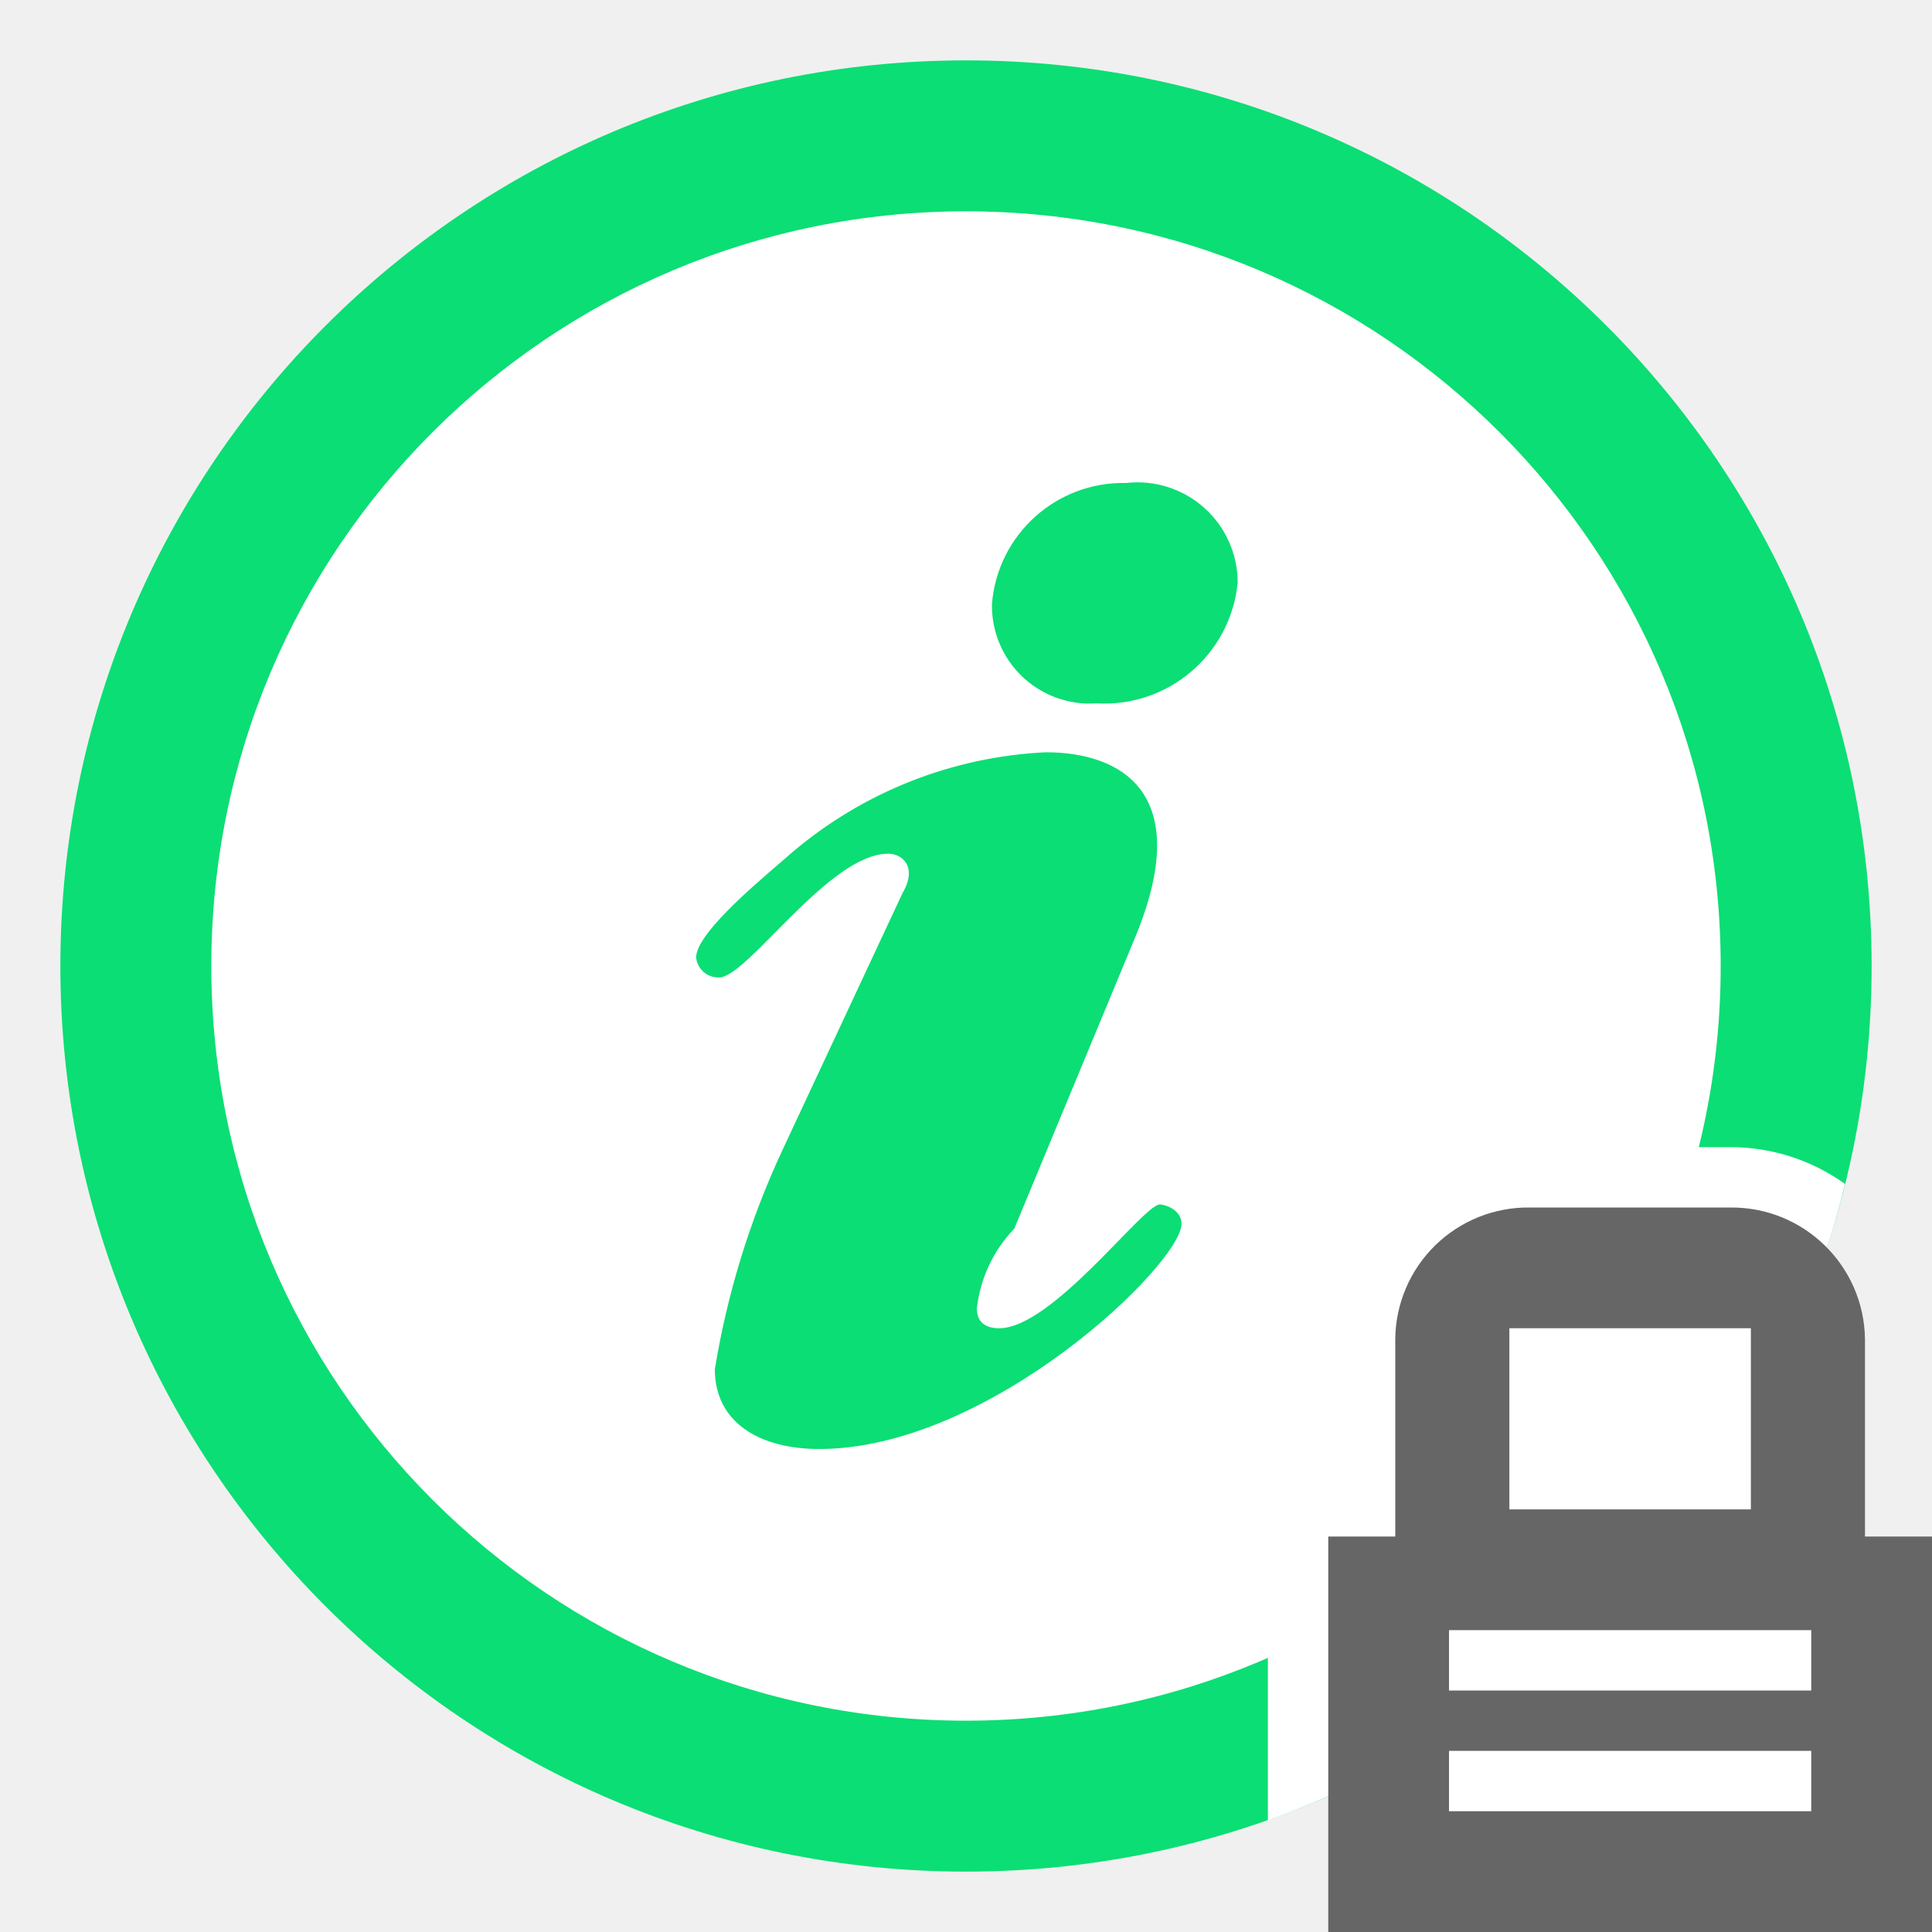
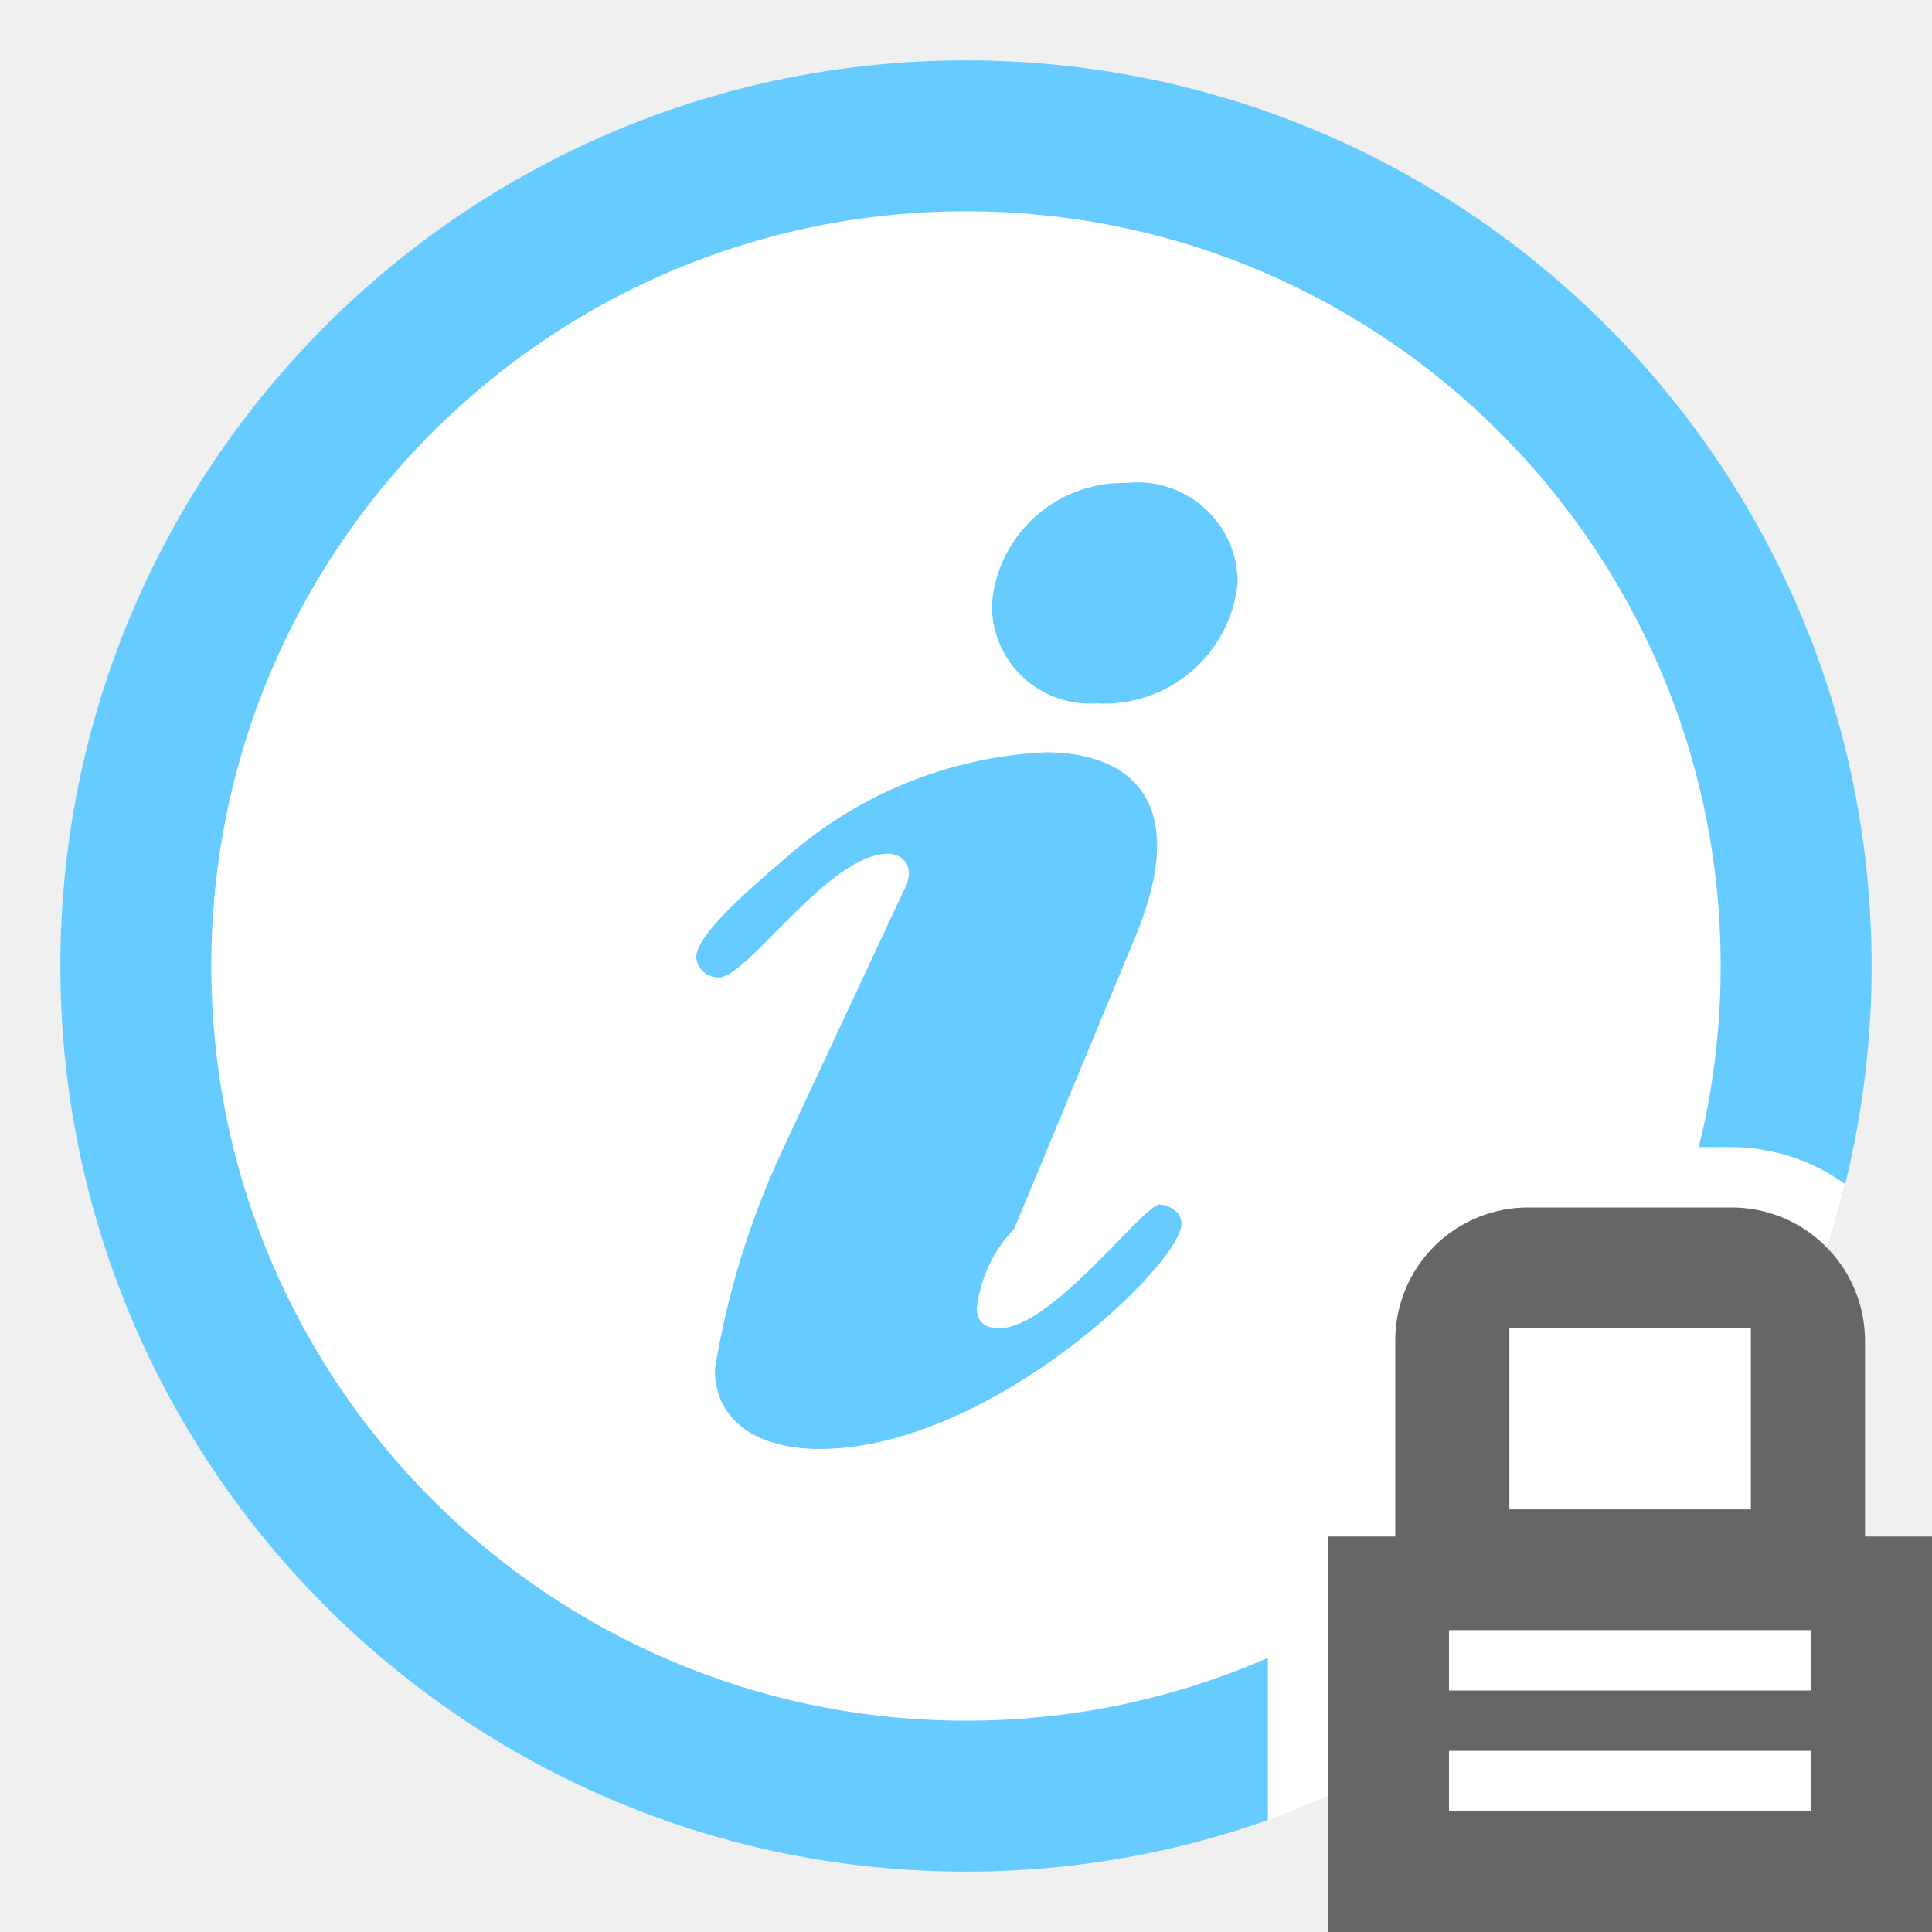
<svg xmlns="http://www.w3.org/2000/svg" width="32" height="32" viewBox="0 0 32 32" version="1.1" id="svg9">
  <defs id="defs2">
    <style id="style1">.cls-1 {
        fill: none;
      }

      .cls-2, .cls-6 {
-         fill: #0bde74;
+         fill: #66ccff;
      }

      .cls-3 {
-         fill: #0bde74;
+         fill: #66ccff;
      }

      .cls-4 {
        fill: #fff;
      }

      .cls-5 {
        fill: #fff
      }

      .cls-6, .cls-7 {
        fill-rule: evenodd;
      }

      .cls-7 {
        fill: #666;
      }</style>
    <linearGradient id="Nepojmenovaný_přechod_29" x1="-73.82" x2="-73.82" y1="1.92" y2=".92" data-name="Nepojmenovaný přechod 29" gradientTransform="matrix(25 0 0 -25 1861.5 51.5)" gradientUnits="userSpaceOnUse">
      <stop stop-color="#dbdee3" offset="0" id="stop1" />
      <stop stop-color="#fdfdfd" offset="1" id="stop2" />
    </linearGradient>
  </defs>
  <path class="cls-1" d="M 0,0 H 32 V 32 H 0 Z" id="path2" />
  <path class="cls-2" d="M 31,16 A 15,15 0 1 1 16,1 15,15 0 0 1 31,16" id="path3" />
  <path class="cls-3" d="M 30,16 A 14,14 0 1 1 16,2 14,14 0 0 1 30,16" id="path4" />
  <path class="cls-5" d="M 28.5,16 A 12.5,12.5 0 1 1 16,3.5 12.5,12.5 0 0 1 28.5,16" id="path6" />
  <path class="cls-6" d="m 18.65,8 a 2.18,2.18 0 0 0 -2.22,2 1.62,1.62 0 0 0 1.73,1.65 2.22,2.22 0 0 0 2.34,-2 A 1.66,1.66 0 0 0 18.65,8 Z m -3.94,6.14 c 0.24,0 0.49,0.22 0.24,0.65 l -2,4.28 a 13.87,13.87 0 0 0 -1.11,3.61 c 0,0.88 0.74,1.32 1.73,1.32 2.83,0 6,-3.07 6,-3.73 0,-0.22 -0.25,-0.32 -0.37,-0.32 C 18.9,20 17.42,22 16.55,22 16.31,22 16.18,21.89 16.18,21.67 a 2.27,2.27 0 0 1 0.62,-1.32 l 2,-4.82 c 1,-2.41 -0.24,-3.07 -1.48,-3.07 a 7,7 0 0 0 -4.19,1.65 c -0.37,0.33 -1.6,1.31 -1.6,1.75 a 0.37,0.37 0 0 0 0.37,0.33 c 0.46,0.03 1.82,-2.05 2.81,-2.05 z" id="path7" />
  <path class="cls-4" d="m 21,30.15 v -5.7 h 1.11 V 22.18 A 3.19,3.19 0 0 1 25.34,19 h 3.32 a 3.26,3.26 0 0 1 1.9,0.61 A 14,14 0 0 1 29.75,22 H 30 v 8 h -6 v -1.31 a 15.42,15.42 0 0 1 -3,1.46 z" id="path8" />
  <path class="cls-7" d="m 30.89,22.18 v 3.27 H 32 V 32 H 22 v -6.55 h 1.11 V 22.18 A 2.2,2.2 0 0 1 25.34,20 h 3.32 a 2.21,2.21 0 0 1 2.23,2.18 z M 25,22 h 4 v 3 h -4 z m -1,5 v 1 h 6 v -1 z m 0,2 v 1 h 6 v -1 z" id="path9" />
</svg>
